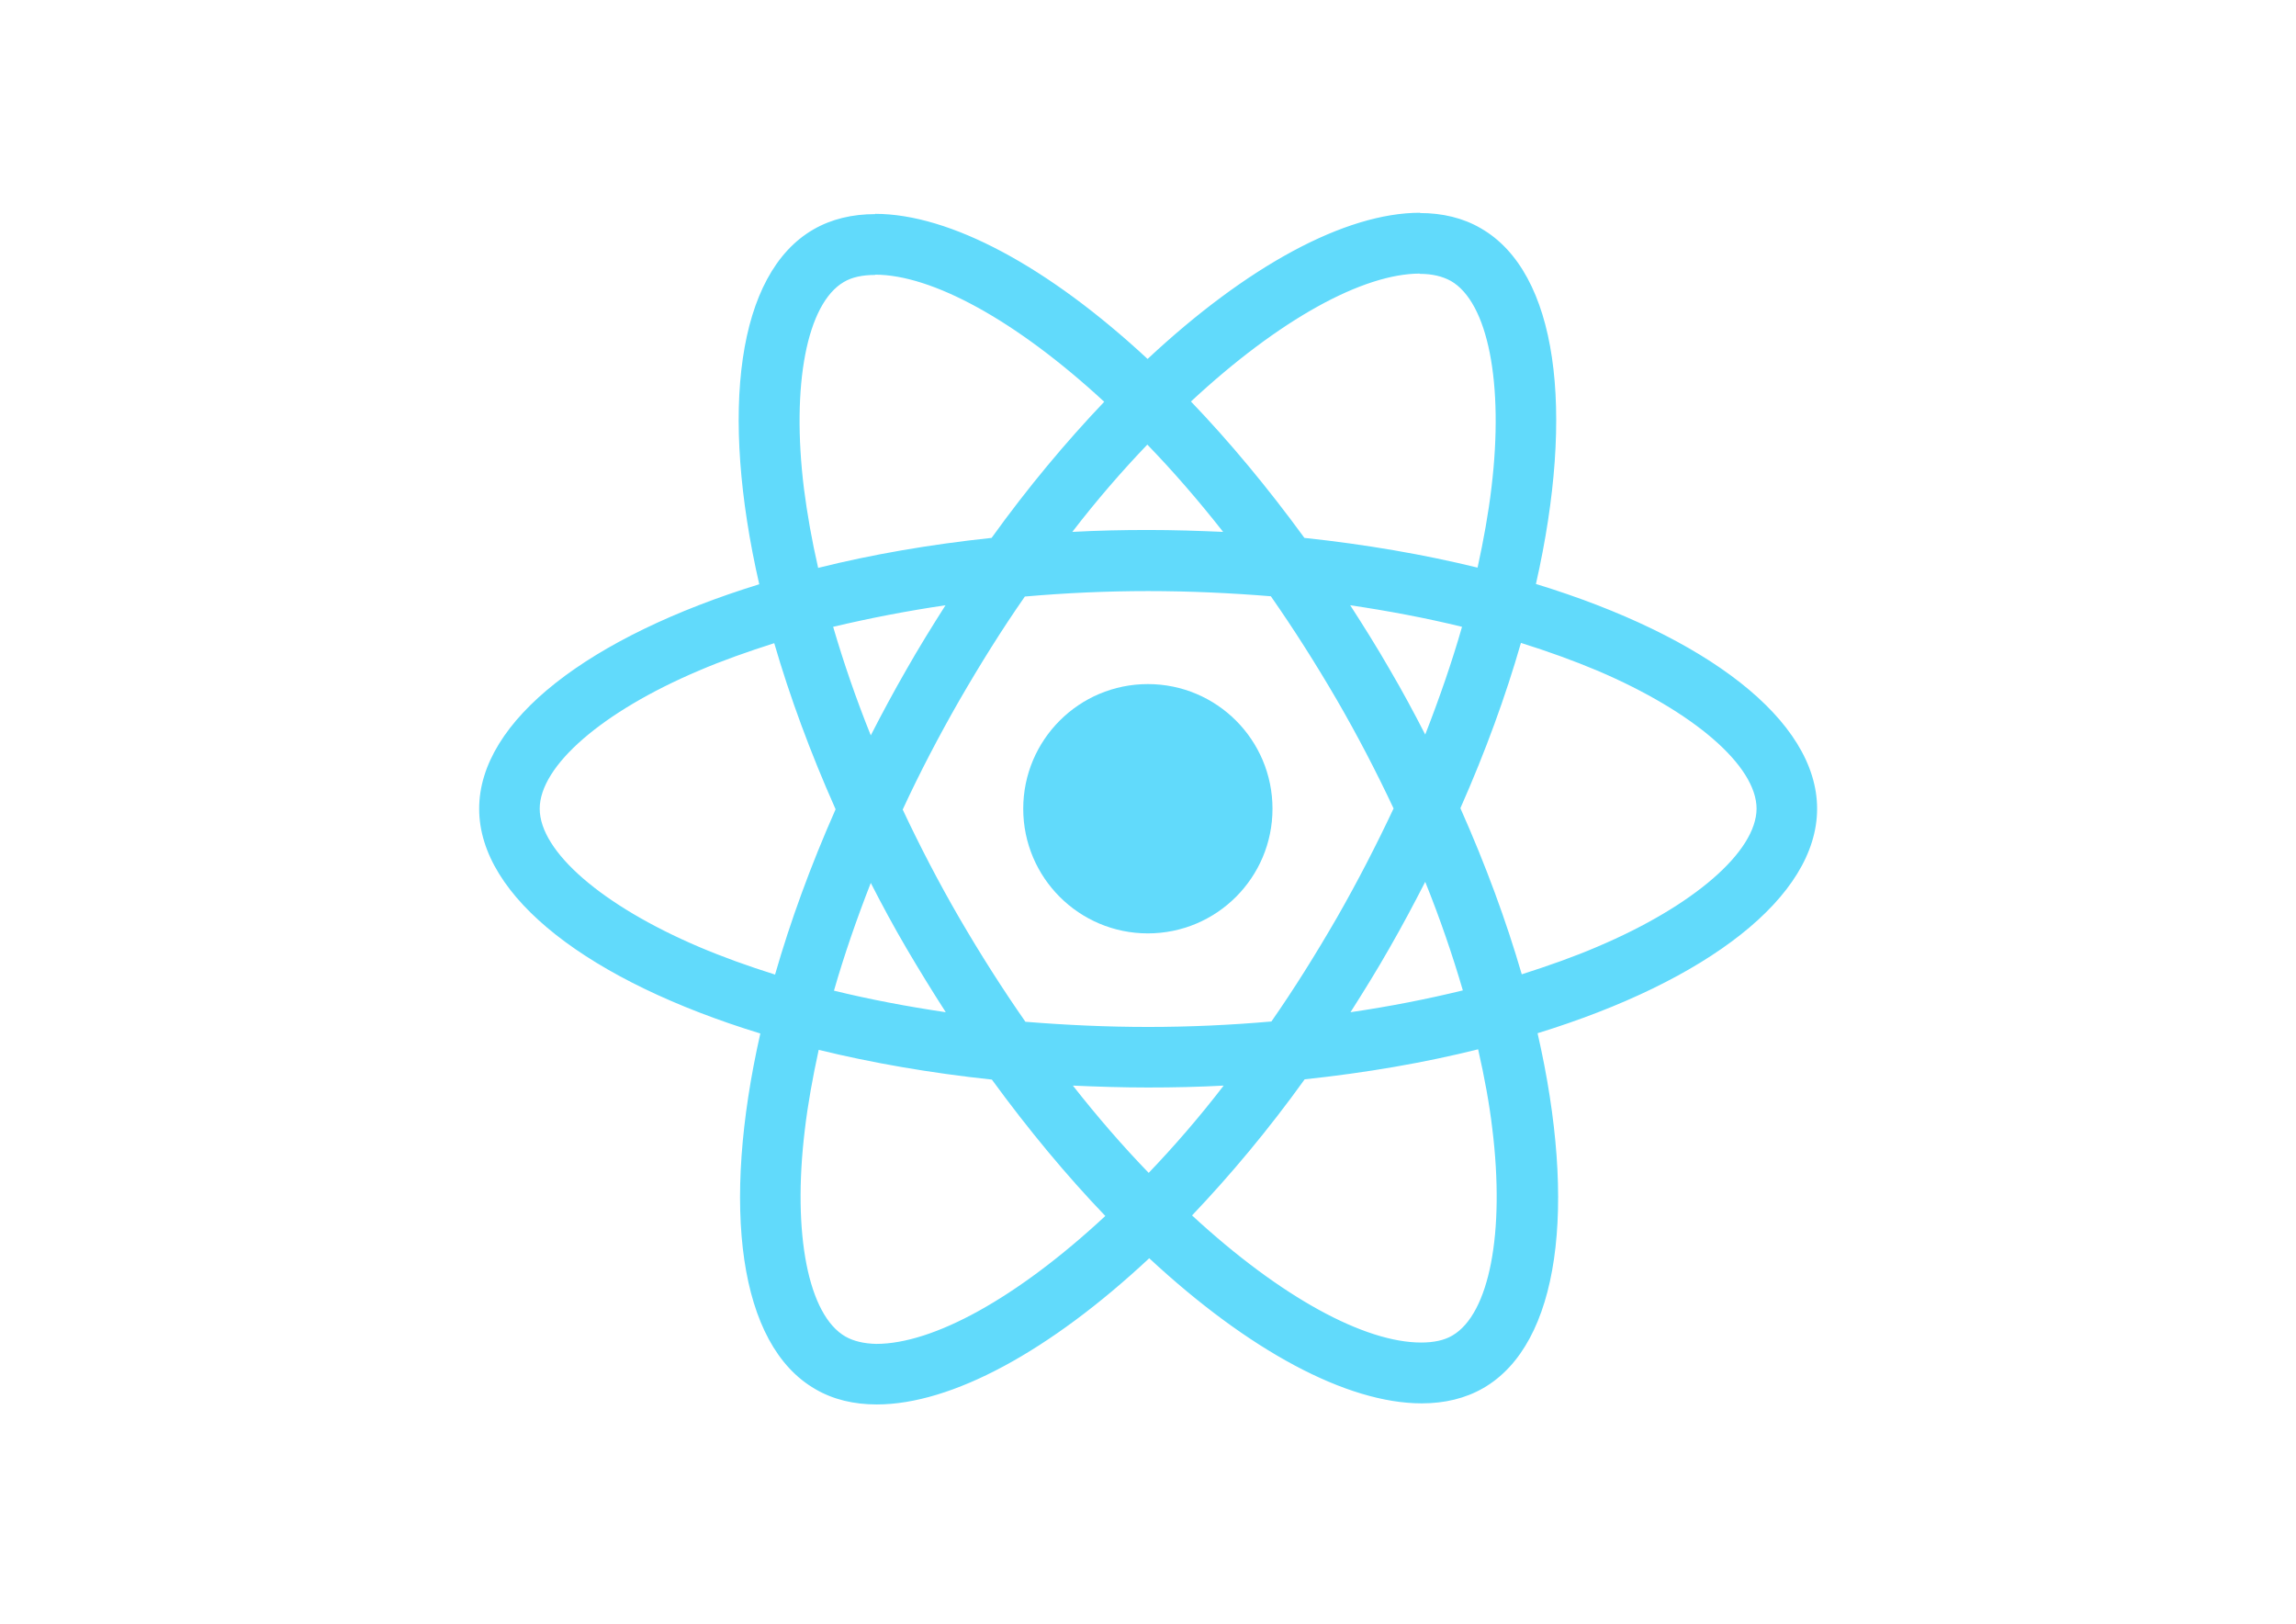
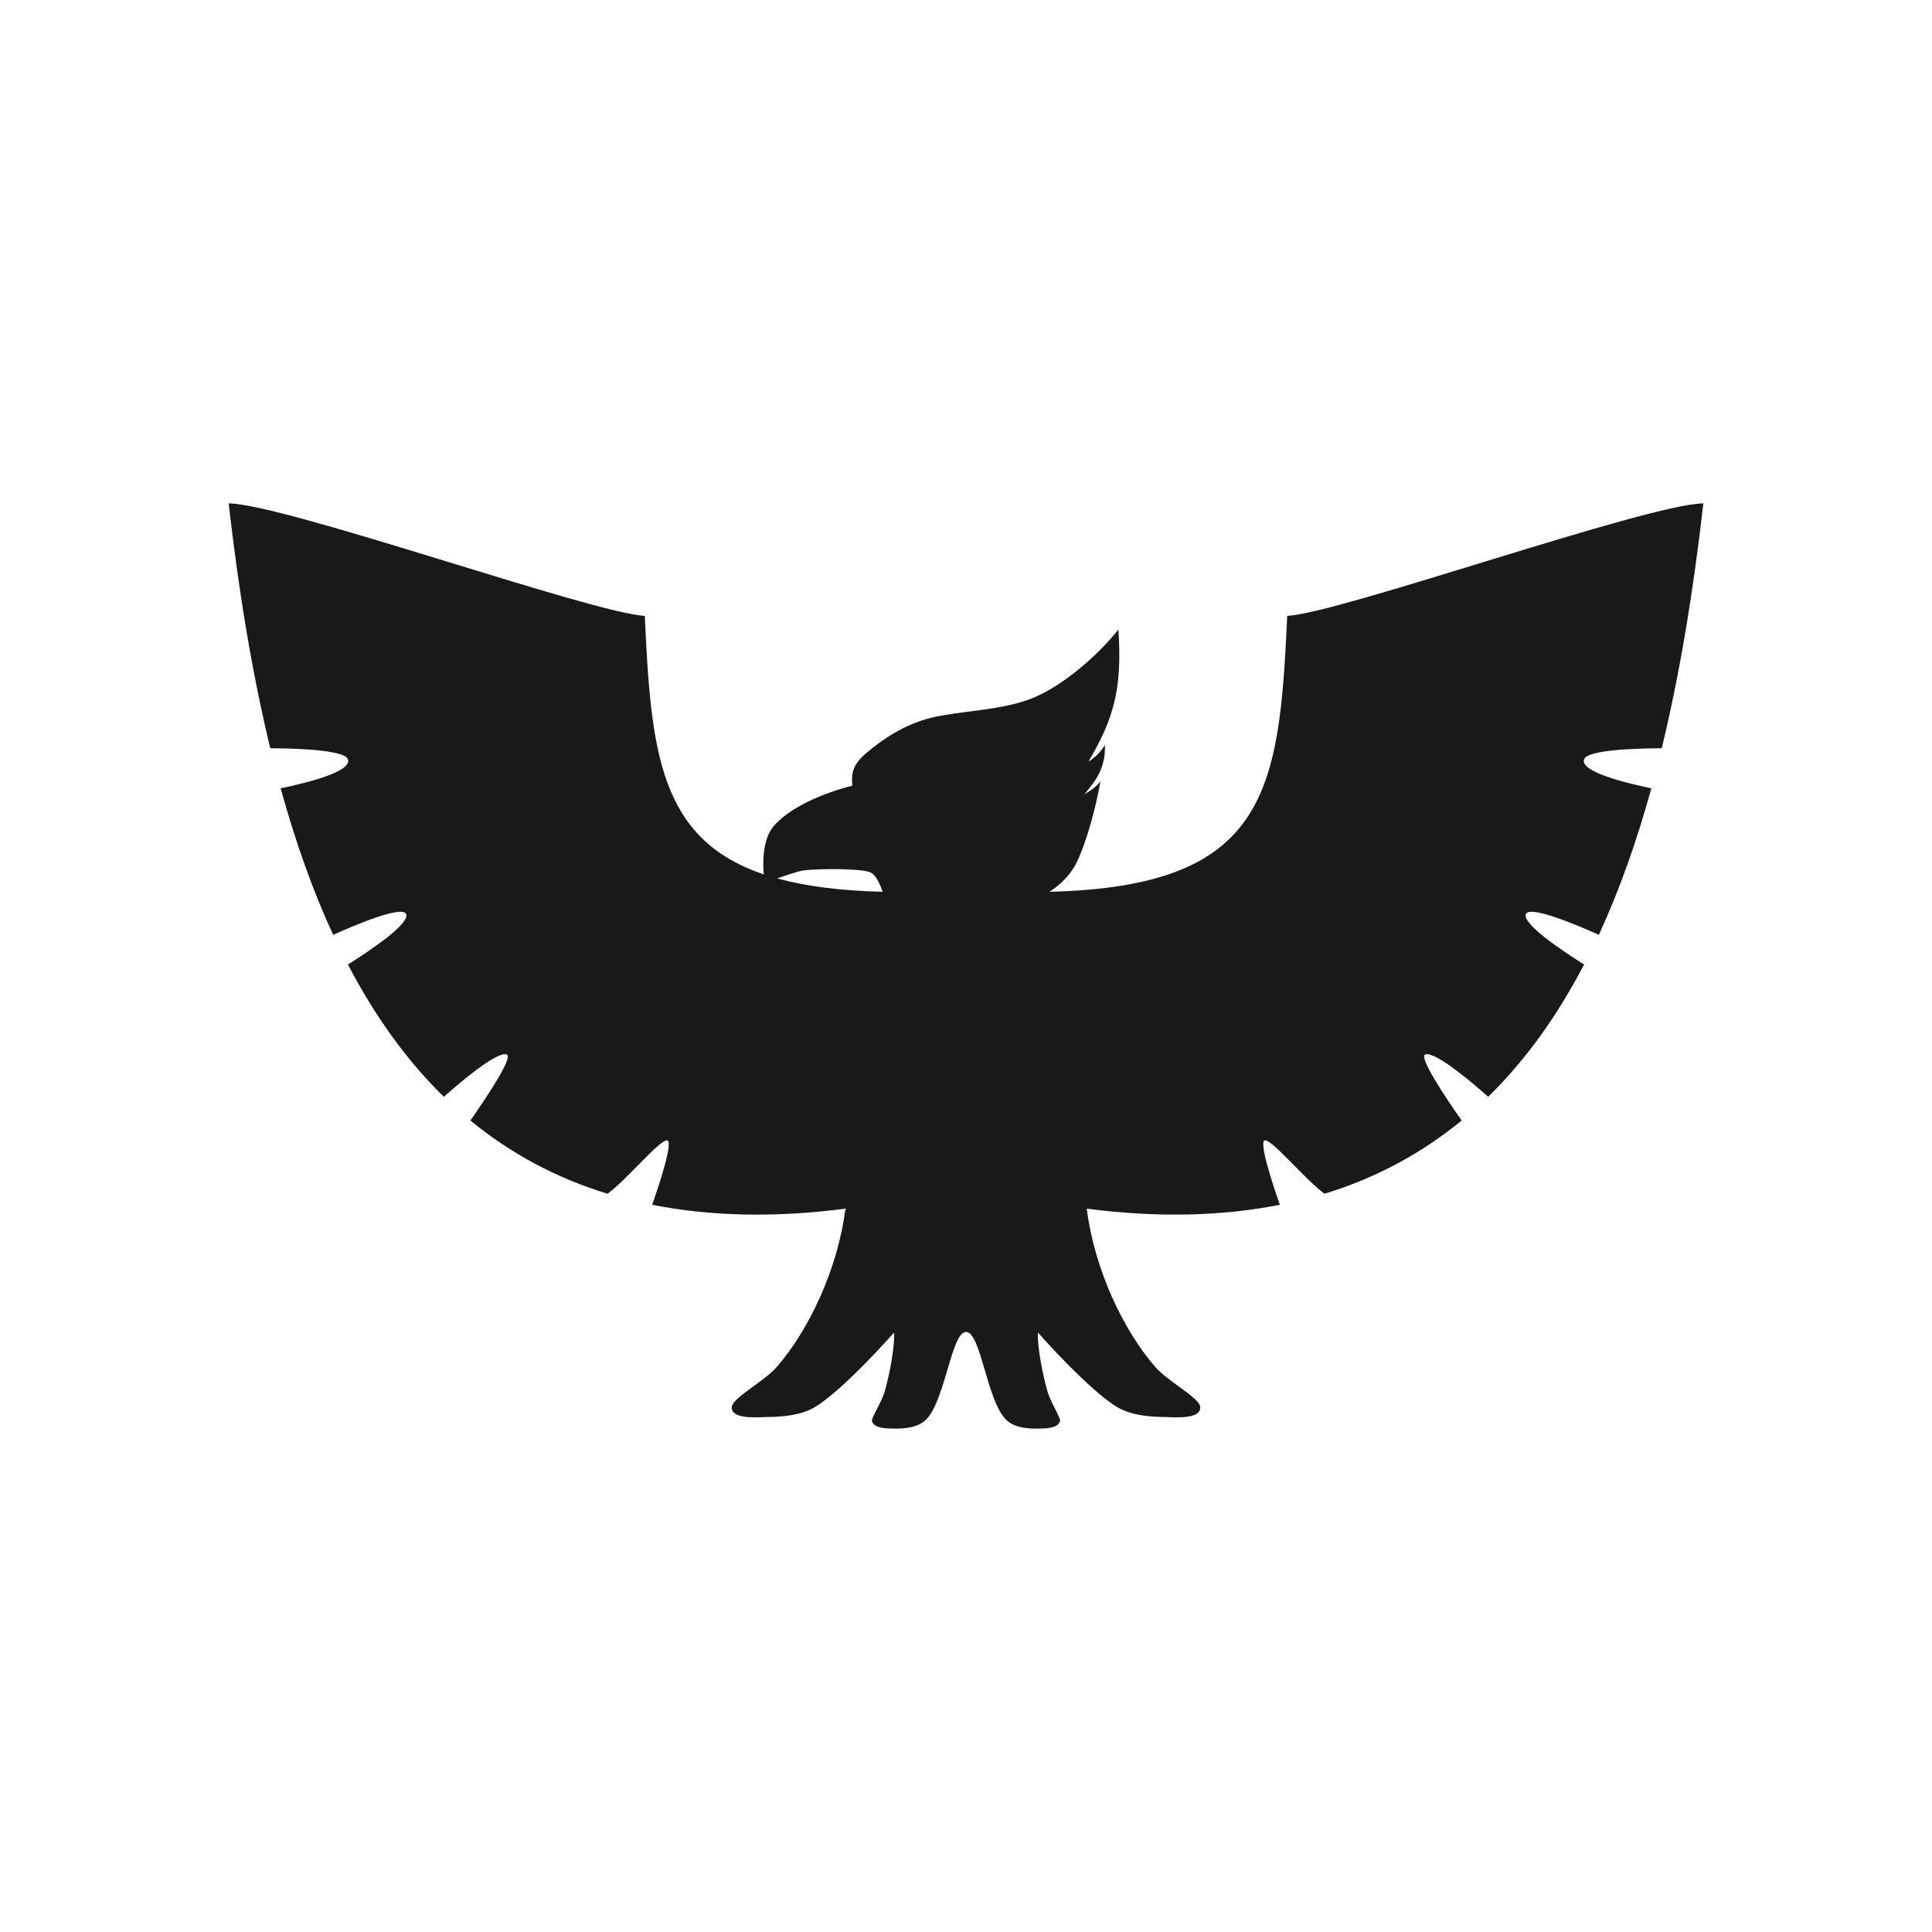
- <svg xmlns="http://www.w3.org/2000/svg" viewBox="0 0 841.9 595.3">
-   <g fill="#61DAFB">
-     <path d="M666.3 296.5c0-32.5-40.7-63.3-103.1-82.4 14.4-63.6 8-114.2-20.2-130.4-6.5-3.8-14.1-5.6-22.4-5.6v22.3c4.6 0 8.3.9 11.4 2.6 13.6 7.8 19.5 37.5 14.9 75.7-1.1 9.4-2.9 19.3-5.1 29.4-19.6-4.8-41-8.5-63.5-10.9-13.5-18.5-27.5-35.3-41.6-50 32.6-30.3 63.2-46.9 84-46.9V78c-27.5 0-63.5 19.6-99.9 53.6-36.4-33.8-72.4-53.2-99.9-53.2v22.3c20.7 0 51.4 16.5 84 46.6-14 14.7-28 31.4-41.3 49.9-22.6 2.4-44 6.1-63.6 11-2.3-10-4-19.7-5.2-29-4.7-38.2 1.1-67.9 14.6-75.8 3-1.8 6.9-2.6 11.5-2.6V78.5c-8.4 0-16 1.8-22.6 5.6-28.1 16.2-34.4 66.7-19.9 130.1-62.2 19.2-102.7 49.9-102.7 82.3 0 32.5 40.7 63.3 103.1 82.4-14.4 63.6-8 114.2 20.2 130.4 6.5 3.8 14.1 5.6 22.5 5.6 27.5 0 63.5-19.6 99.9-53.6 36.4 33.8 72.4 53.2 99.9 53.2 8.4 0 16-1.8 22.6-5.6 28.1-16.2 34.4-66.7 19.9-130.1 62-19.1 102.5-49.9 102.5-82.3zm-130.2-66.7c-3.7 12.9-8.3 26.2-13.5 39.5-4.1-8-8.4-16-13.1-24-4.6-8-9.5-15.8-14.4-23.4 14.2 2.1 27.9 4.7 41 7.9zm-45.8 106.5c-7.8 13.5-15.8 26.3-24.1 38.2-14.9 1.3-30 2-45.2 2-15.1 0-30.2-.7-45-1.9-8.3-11.9-16.4-24.6-24.2-38-7.6-13.1-14.5-26.4-20.8-39.8 6.2-13.4 13.2-26.8 20.7-39.9 7.8-13.5 15.8-26.3 24.1-38.2 14.9-1.3 30-2 45.2-2 15.1 0 30.2.7 45 1.9 8.3 11.9 16.4 24.6 24.2 38 7.6 13.1 14.5 26.4 20.8 39.8-6.3 13.4-13.2 26.8-20.7 39.9zm32.3-13c5.4 13.4 10 26.8 13.8 39.8-13.1 3.2-26.9 5.9-41.2 8 4.9-7.7 9.8-15.6 14.4-23.7 4.6-8 8.9-16.1 13-24.1zM421.2 430c-9.3-9.6-18.6-20.3-27.8-32 9 .4 18.2.7 27.5.7 9.4 0 18.7-.2 27.8-.7-9 11.7-18.3 22.4-27.5 32zm-74.4-58.9c-14.2-2.1-27.9-4.7-41-7.9 3.7-12.9 8.3-26.2 13.5-39.5 4.1 8 8.4 16 13.1 24 4.7 8 9.5 15.8 14.4 23.4zM420.7 163c9.3 9.6 18.6 20.3 27.8 32-9-.4-18.2-.7-27.5-.7-9.4 0-18.7.2-27.8.7 9-11.7 18.3-22.4 27.5-32zm-74 58.9c-4.9 7.7-9.8 15.6-14.4 23.7-4.6 8-8.9 16-13 24-5.4-13.4-10-26.8-13.8-39.8 13.1-3.1 26.9-5.8 41.2-7.9zm-90.5 125.2c-35.4-15.1-58.3-34.9-58.3-50.6 0-15.7 22.9-35.6 58.3-50.6 8.6-3.7 18-7 27.7-10.1 5.7 19.6 13.2 40 22.5 60.9-9.2 20.8-16.6 41.1-22.2 60.6-9.9-3.1-19.3-6.5-28-10.2zM310 490c-13.6-7.8-19.5-37.5-14.9-75.7 1.1-9.4 2.9-19.3 5.1-29.4 19.6 4.8 41 8.5 63.5 10.9 13.5 18.5 27.5 35.3 41.6 50-32.6 30.3-63.2 46.9-84 46.9-4.5-.1-8.3-1-11.3-2.7zm237.2-76.2c4.7 38.2-1.1 67.9-14.6 75.8-3 1.8-6.9 2.6-11.5 2.6-20.7 0-51.4-16.5-84-46.6 14-14.7 28-31.4 41.3-49.9 22.6-2.4 44-6.1 63.6-11 2.3 10.1 4.1 19.8 5.2 29.1zm38.5-66.7c-8.6 3.7-18 7-27.7 10.1-5.7-19.6-13.2-40-22.5-60.9 9.2-20.8 16.6-41.1 22.2-60.6 9.9 3.1 19.3 6.5 28.1 10.2 35.4 15.1 58.3 34.9 58.3 50.6-.1 15.7-23 35.6-58.4 50.6zM320.8 78.4z" />
-     <circle cx="420.9" cy="296.5" r="45.7" />
-     <path d="M520.5 78.1z" />
-   </g>
+ <svg xmlns="http://www.w3.org/2000/svg" id="svg2" version="1.1" height="256" width="256" viewBox="0 0 256 256">
+   <path id="mainsymbolpath" style="opacity:0.9;fill:#000000;fill-opacity:1;stroke:none" d="m 30.299,66.702 c 1.311,11.487 3.072,22.382 5.516,32.447 2.896,0.008 9.848,0.159 10.288,1.466 0.542,1.609 -5.146,3.053 -8.915,3.841 1.925,6.964 4.211,13.482 6.96,19.412 2.671,-1.201 8.996,-3.897 9.636,-2.793 0.713,1.23 -4.762,4.891 -7.681,6.727 3.521,6.744 7.705,12.645 12.709,17.527 1.657,-1.48 6.967,-6.076 8.333,-5.61 0.929,0.318 -2.702,5.727 -4.818,8.752 5.223,4.287 11.232,7.585 18.179,9.706 2.562,-1.893 6.765,-7.004 7.844,-7.076 0.966,-0.064 -0.98,5.81 -1.932,8.542 7.52,1.484 16.024,1.756 25.604,0.512 -1.017,8.121 -4.92,16.152 -9.054,20.925 -1.76,2.032 -5.956,4.145 -6.005,5.377 -0.067,1.677 3.446,1.322 4.865,1.303 1.82,-0.023 4.33,-0.212 6.168,-1.327 2.796,-1.695 7.324,-6.315 10.474,-9.869 0.119,1.542 -0.512,5.317 -1.257,7.867 -0.39,1.338 -1.767,3.477 -1.676,3.841 0.261,1.039 1.978,1.007 3.049,1.024 1.459,0.024 3.19,-0.193 4.19,-1.257 2.504,-2.666 3.296,-11.545 5.237,-11.545 1.941,0 2.709,8.879 5.214,11.545 0.999,1.064 2.73,1.281 4.19,1.257 1.071,-0.017 2.788,0.015 3.049,-1.024 0.091,-0.364 -1.262,-2.503 -1.653,-3.841 -0.745,-2.551 -1.399,-6.325 -1.28,-7.867 3.15,3.554 7.678,8.174 10.474,9.869 1.838,1.114 4.348,1.303 6.168,1.327 1.419,0.018 4.932,0.374 4.865,-1.303 -0.049,-1.231 -4.245,-3.345 -6.005,-5.377 -4.135,-4.773 -8.014,-12.804 -9.031,-20.925 9.58,1.244 18.061,0.971 25.58,-0.512 -0.952,-2.732 -2.898,-8.607 -1.932,-8.542 1.079,0.072 5.282,5.183 7.844,7.076 6.947,-2.121 12.956,-5.419 18.179,-9.706 -2.116,-3.024 -5.747,-8.434 -4.818,-8.752 1.366,-0.467 6.676,4.129 8.333,5.61 5.004,-4.882 9.187,-10.783 12.709,-17.527 -2.919,-1.835 -8.394,-5.497 -7.681,-6.727 0.641,-1.104 6.966,1.592 9.636,2.793 2.748,-5.93 5.034,-12.448 6.96,-19.412 -3.768,-0.787 -9.457,-2.231 -8.915,-3.841 0.44,-1.307 7.392,-1.458 10.288,-1.466 2.444,-10.064 4.205,-20.959 5.516,-32.447 -7.385,0.065 -48.54,14.668 -55.141,14.897 -1.053,23.21 -2.572,35.876 -31.516,36.566 0,0 2.416,-1.382 3.654,-3.957 1.238,-2.575 2.475,-7.019 3.119,-10.684 -0.495,0.644 -1.101,1.128 -2.141,1.722 0.99,-1.238 2.872,-3.074 2.723,-6.541 -0.396,0.743 -1.372,1.792 -2.165,2.188 3.269,-5.547 4.502,-9.507 3.957,-17.48 -2.773,3.516 -7.624,7.682 -11.685,9.217 -4.061,1.535 -9.466,1.576 -13.081,2.467 -3.615,0.891 -6.43,2.82 -8.659,4.702 -2.229,1.882 -1.839,3.266 -1.839,4.306 -4.061,1.04 -8.324,2.927 -10.404,5.353 -1.473,1.719 -1.462,4.762 -1.327,6.401 C 87.356,111.186 86.254,99.548 85.44,81.599 78.839,81.37 37.684,66.767 30.299,66.702 z m 80.372,48.46 c 1.854,0.01 3.768,0.123 4.585,0.396 0.991,0.33 1.699,2.607 1.699,2.607 -5.629,-0.134 -10.213,-0.739 -13.966,-1.769 1.21,-0.426 2.643,-0.913 3.398,-1.047 0.633,-0.113 2.429,-0.196 4.283,-0.186 z" />
</svg>
